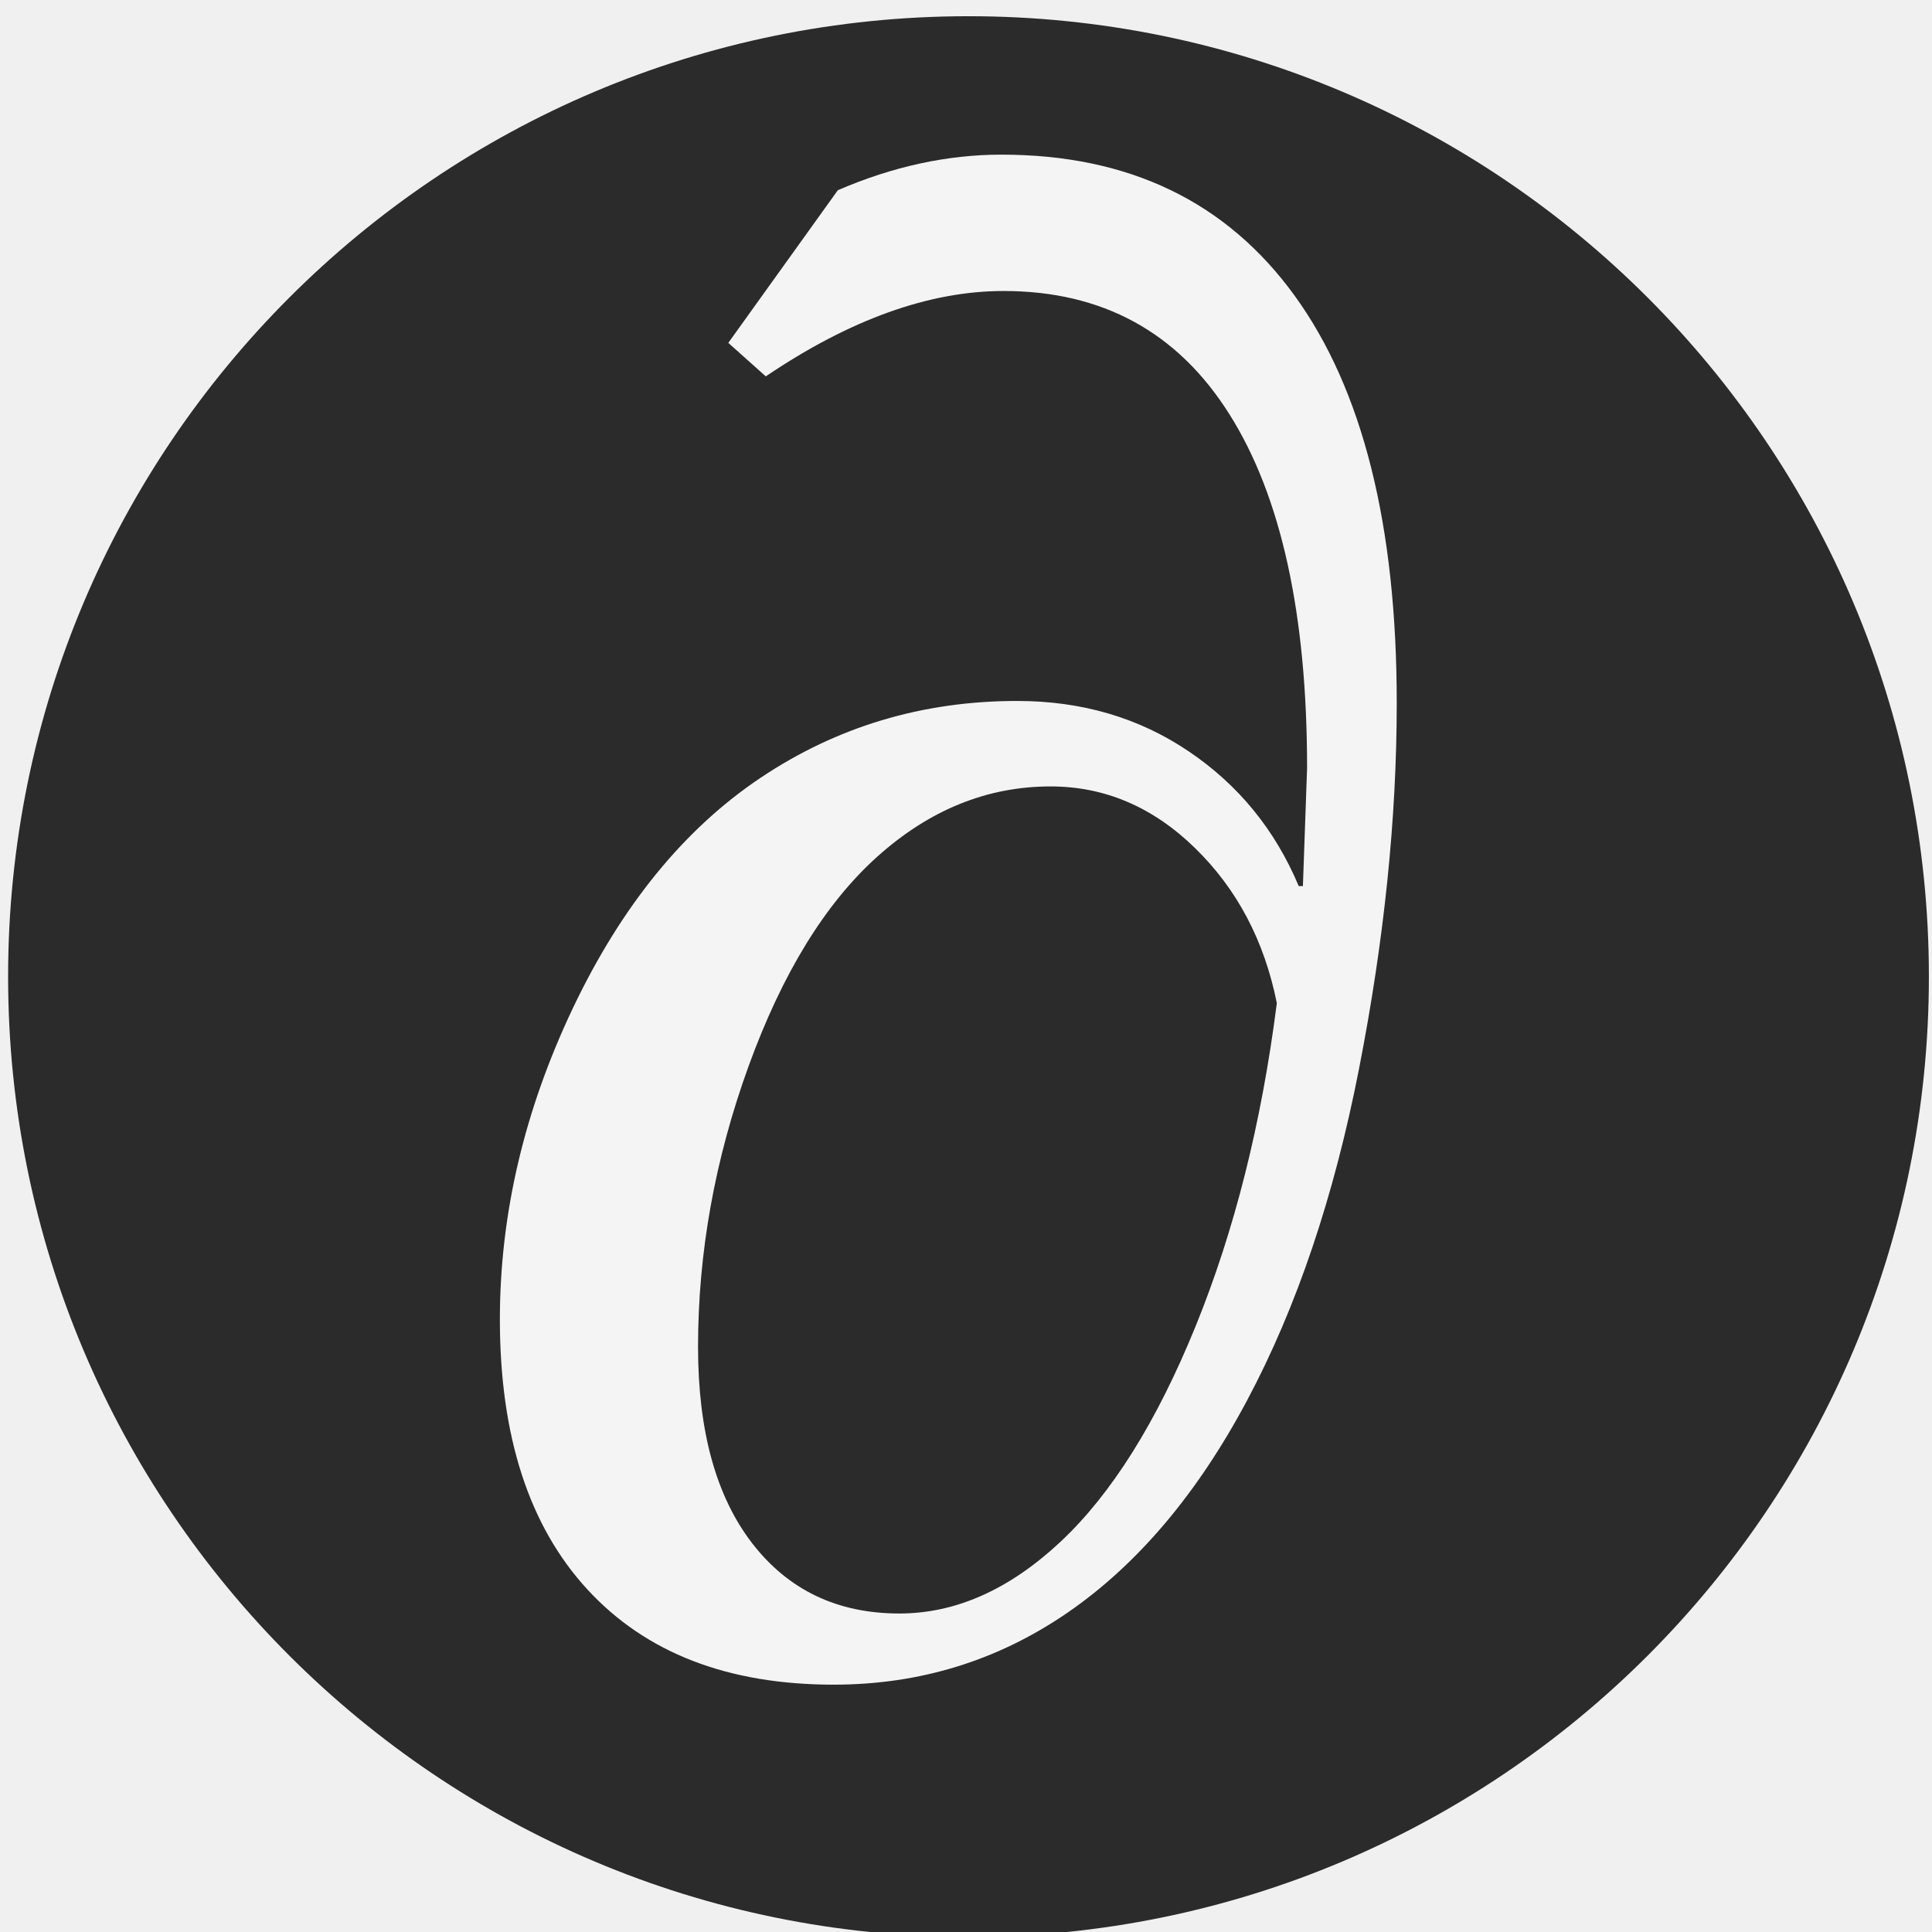
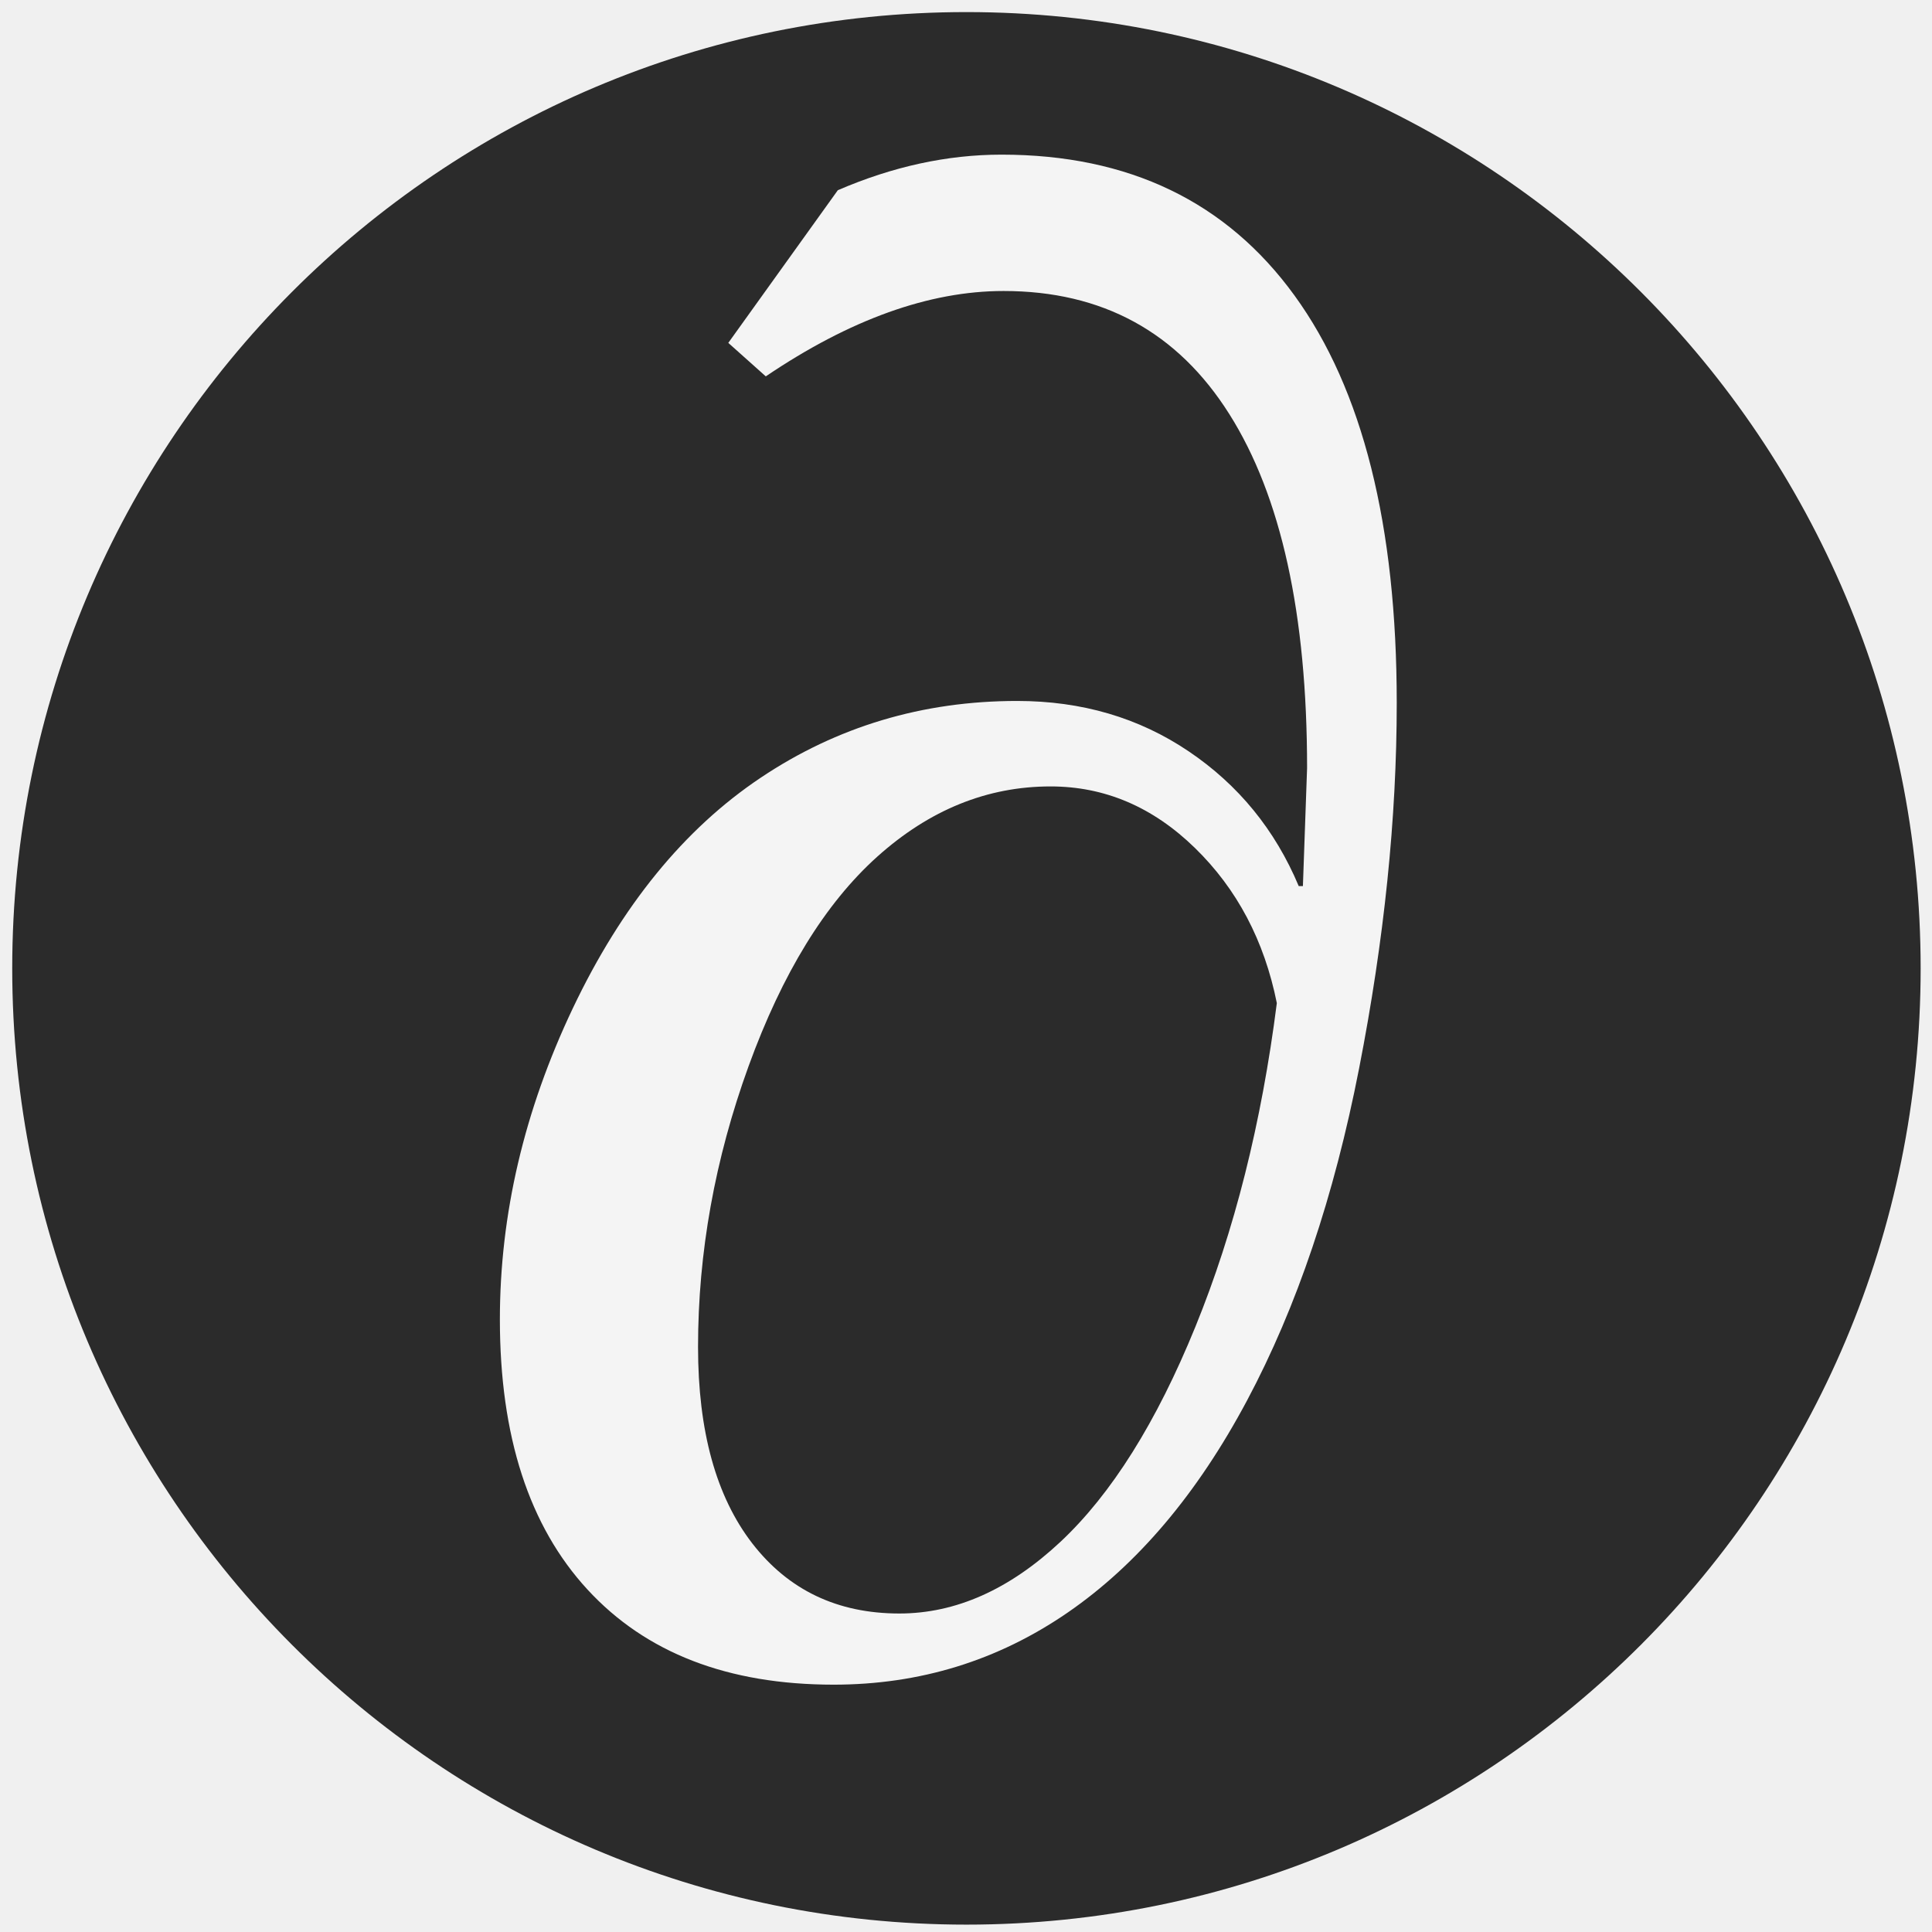
<svg xmlns="http://www.w3.org/2000/svg" xmlns:xlink="http://www.w3.org/1999/xlink" width="300mm" height="300mm" viewBox="0 0 300 300" version="1.1" id="svg1">
  <defs id="defs1">
    <linearGradient id="linearGradient1">
      <stop style="stop-color:#000000;stop-opacity:1;" offset="0" id="stop1" />
      <stop style="stop-color:#000000;stop-opacity:1;" offset="1" id="stop2" />
    </linearGradient>
-     <linearGradient xlink:href="#linearGradient1" id="linearGradient2" x1="1.258" y1="151.646" x2="299.517" y2="151.646" gradientUnits="userSpaceOnUse" />
+     <linearGradient xlink:href="#linearGradient1" id="linearGradient2" x1="1.258" y1="151.646" x2="299.517" y2="151.646" gradientUnits="userSpaceOnUse" gradientTransform="matrix(0.9935631,0,0,0.9957087,0.6480581,-0.6291564)" />
  </defs>
  <g id="layer1">
-     <ellipse style="fill:url(#linearGradient2);fill-opacity:0.852;stroke:#000000;stroke-width:0;opacity:0.959" id="path1" cx="150.388" cy="151.646" rx="149.129" ry="149.129" />
+     <ellipse style="opacity:0.959;fill:url(#linearGradient2);fill-opacity:0.852;stroke:#000000;stroke-width:0" id="path1" cx="150.068" cy="150.366" rx="148.169" ry="148.489" />
    <text xml:space="preserve" style="font-size:327.556px;font-family:Iosevka;-inkscape-font-specification:Iosevka;opacity:0.947;fill:#ffffff;fill-opacity:1;stroke:#000000;stroke-width:0" x="65.789" y="260.547" id="text2" transform="scale(1.012485,0.9876694)">
      <tspan id="tspan2" style="font-style:normal;font-variant:normal;font-weight:normal;font-stretch:normal;font-family:'Times New Roman';-inkscape-font-specification:'Times New Roman, ';fill:#ffffff;fill-opacity:1;stroke-width:0" x="65.789" y="260.547">∂</tspan>
    </text>
    <text xml:space="preserve" style="font-size:290.65px;font-family:Iosevka;-inkscape-font-specification:Iosevka;opacity:0.947;fill:#ffffff;fill-opacity:0.473;stroke:#000000;stroke-width:0" x="54.711" y="245.976" id="text2-6" transform="scale(1.002394,0.9976119)">
      <tspan id="tspan2-4" style="font-style:normal;font-variant:normal;font-weight:normal;font-stretch:normal;font-family:'Times New Roman';-inkscape-font-specification:'Times New Roman, ';fill:#ffffff;fill-opacity:0.473;stroke-width:0" x="54.711" y="245.976" />
    </text>
    <text xml:space="preserve" style="font-size:290.65px;font-family:Iosevka;-inkscape-font-specification:Iosevka;opacity:0.947;fill:#fefefe;fill-opacity:0.541;stroke:#000000;stroke-width:0" x="77.747" y="248.644" id="text2-9" transform="scale(1.002394,0.9976119)">
      <tspan id="tspan2-8" style="fill:#fefefe;fill-opacity:0.541;stroke-width:0" x="77.747" y="248.644" />
    </text>
  </g>
</svg>
